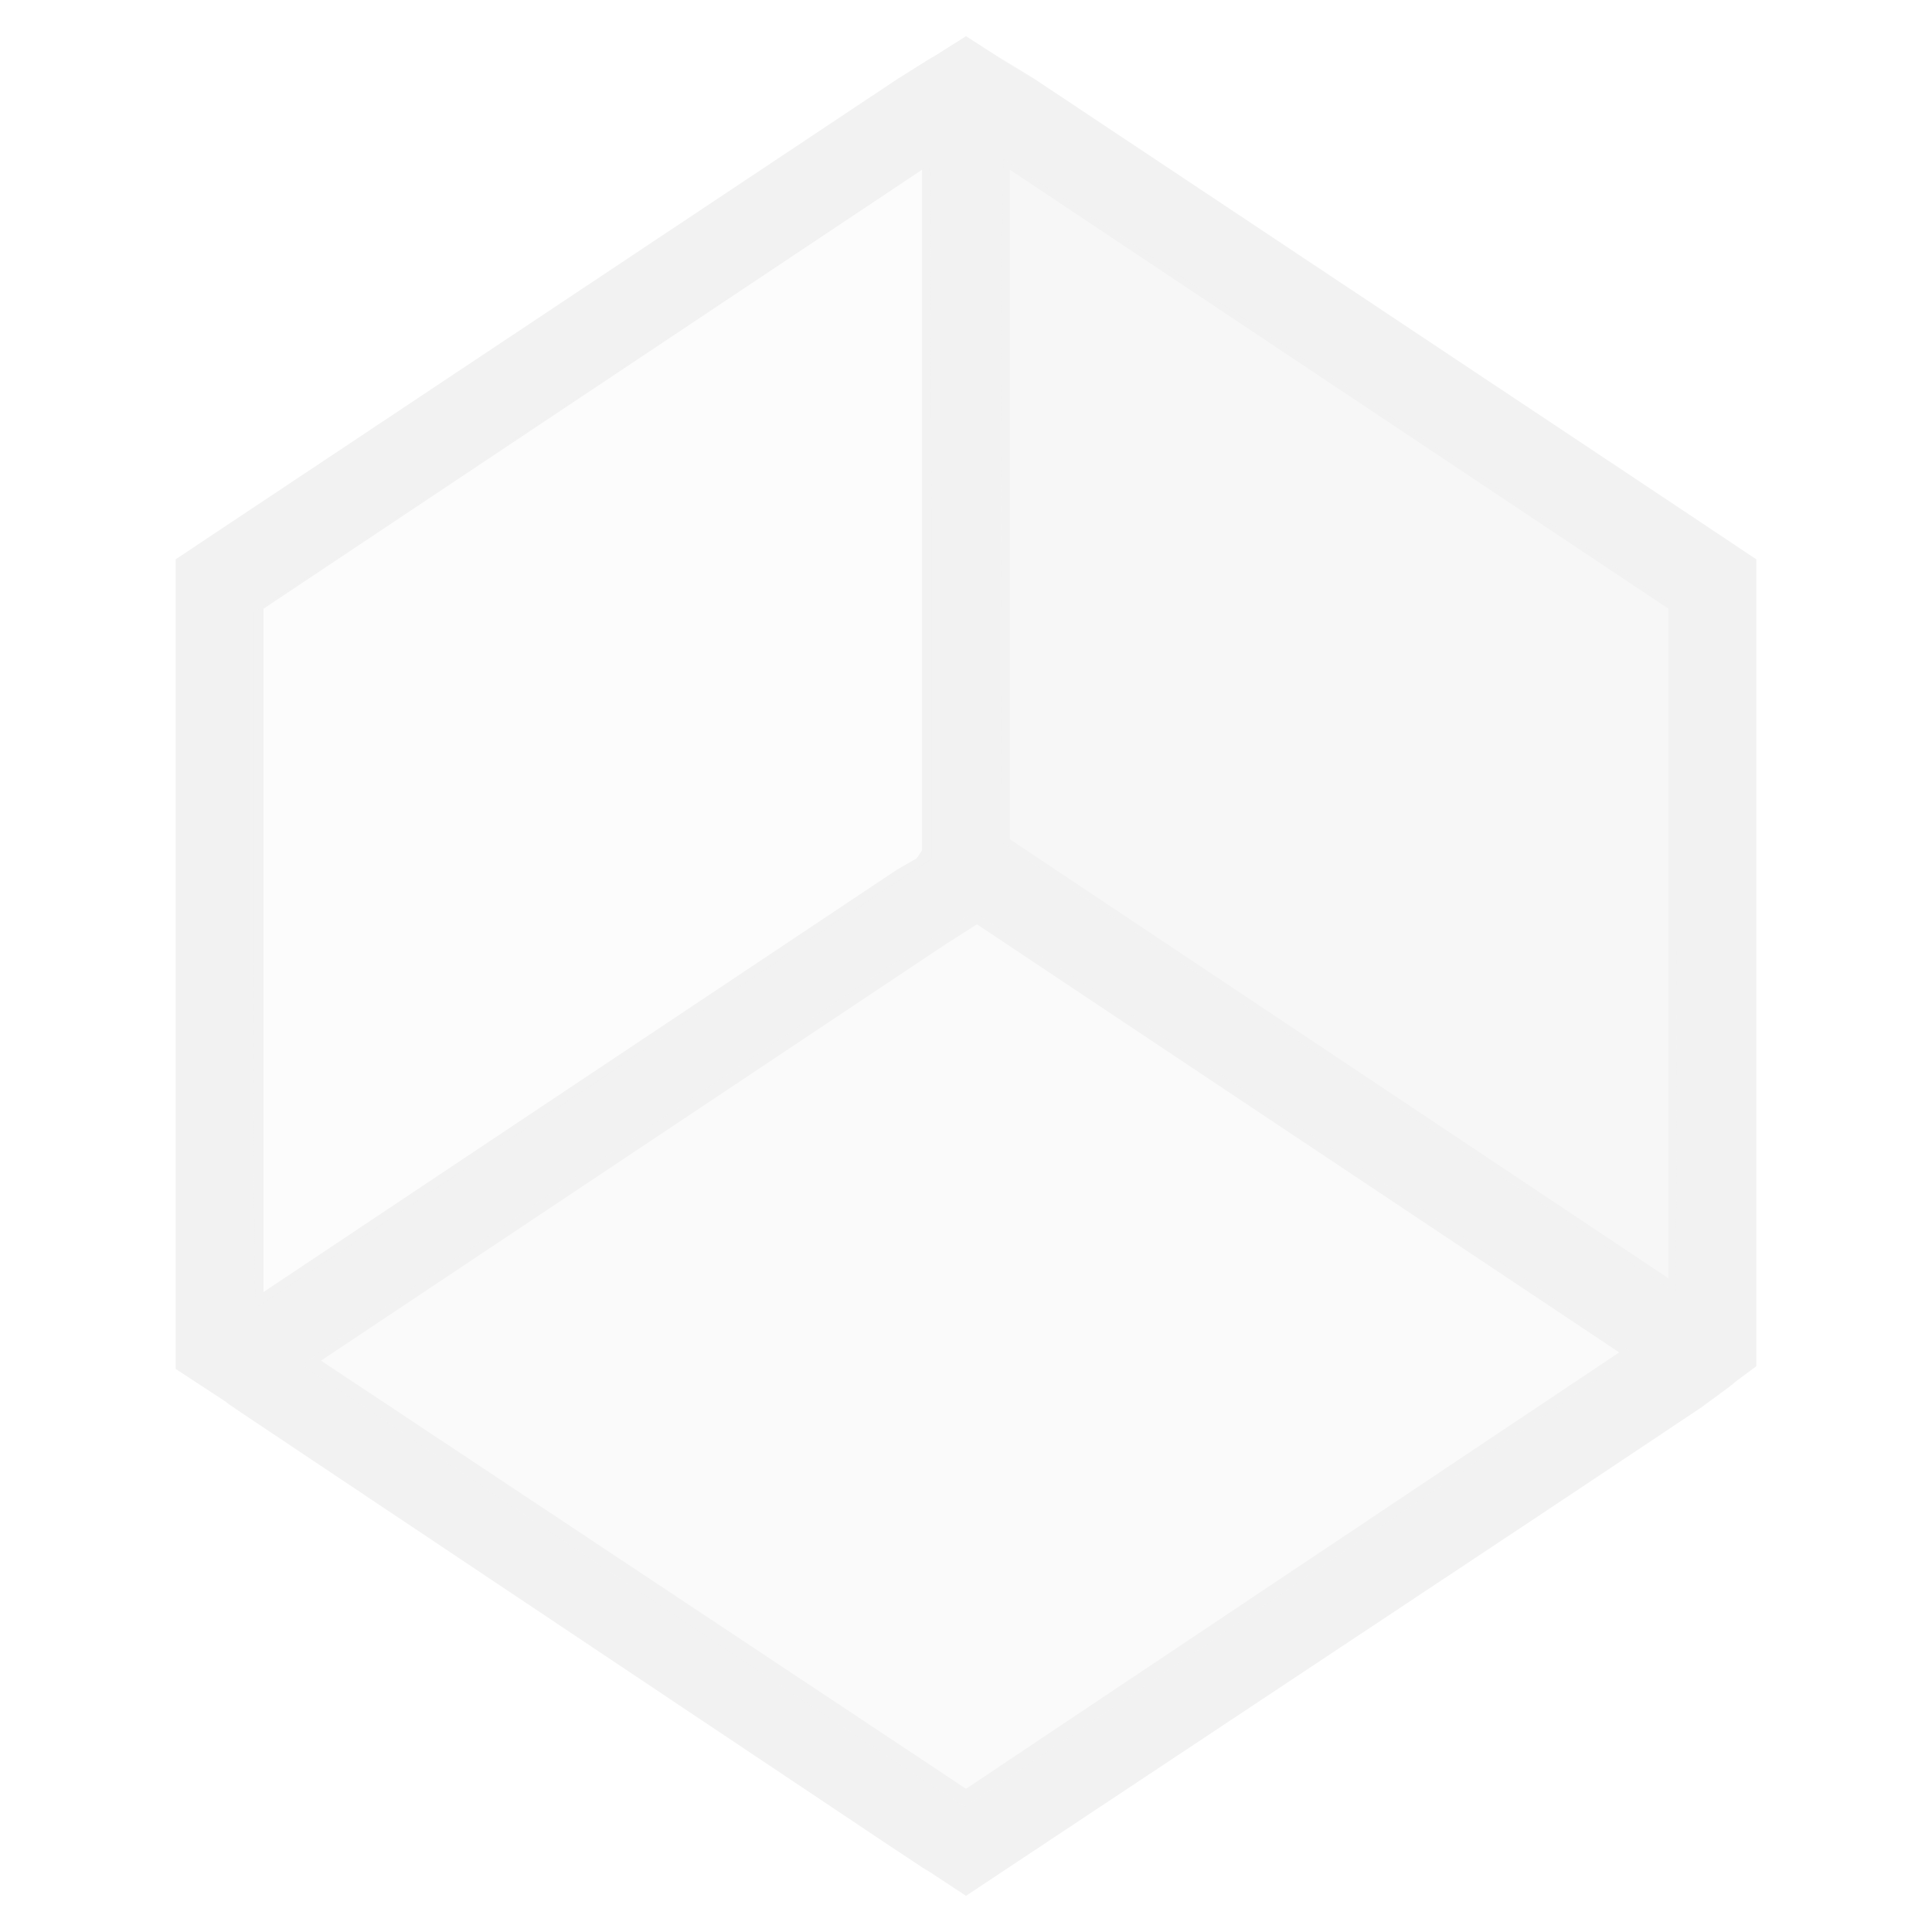
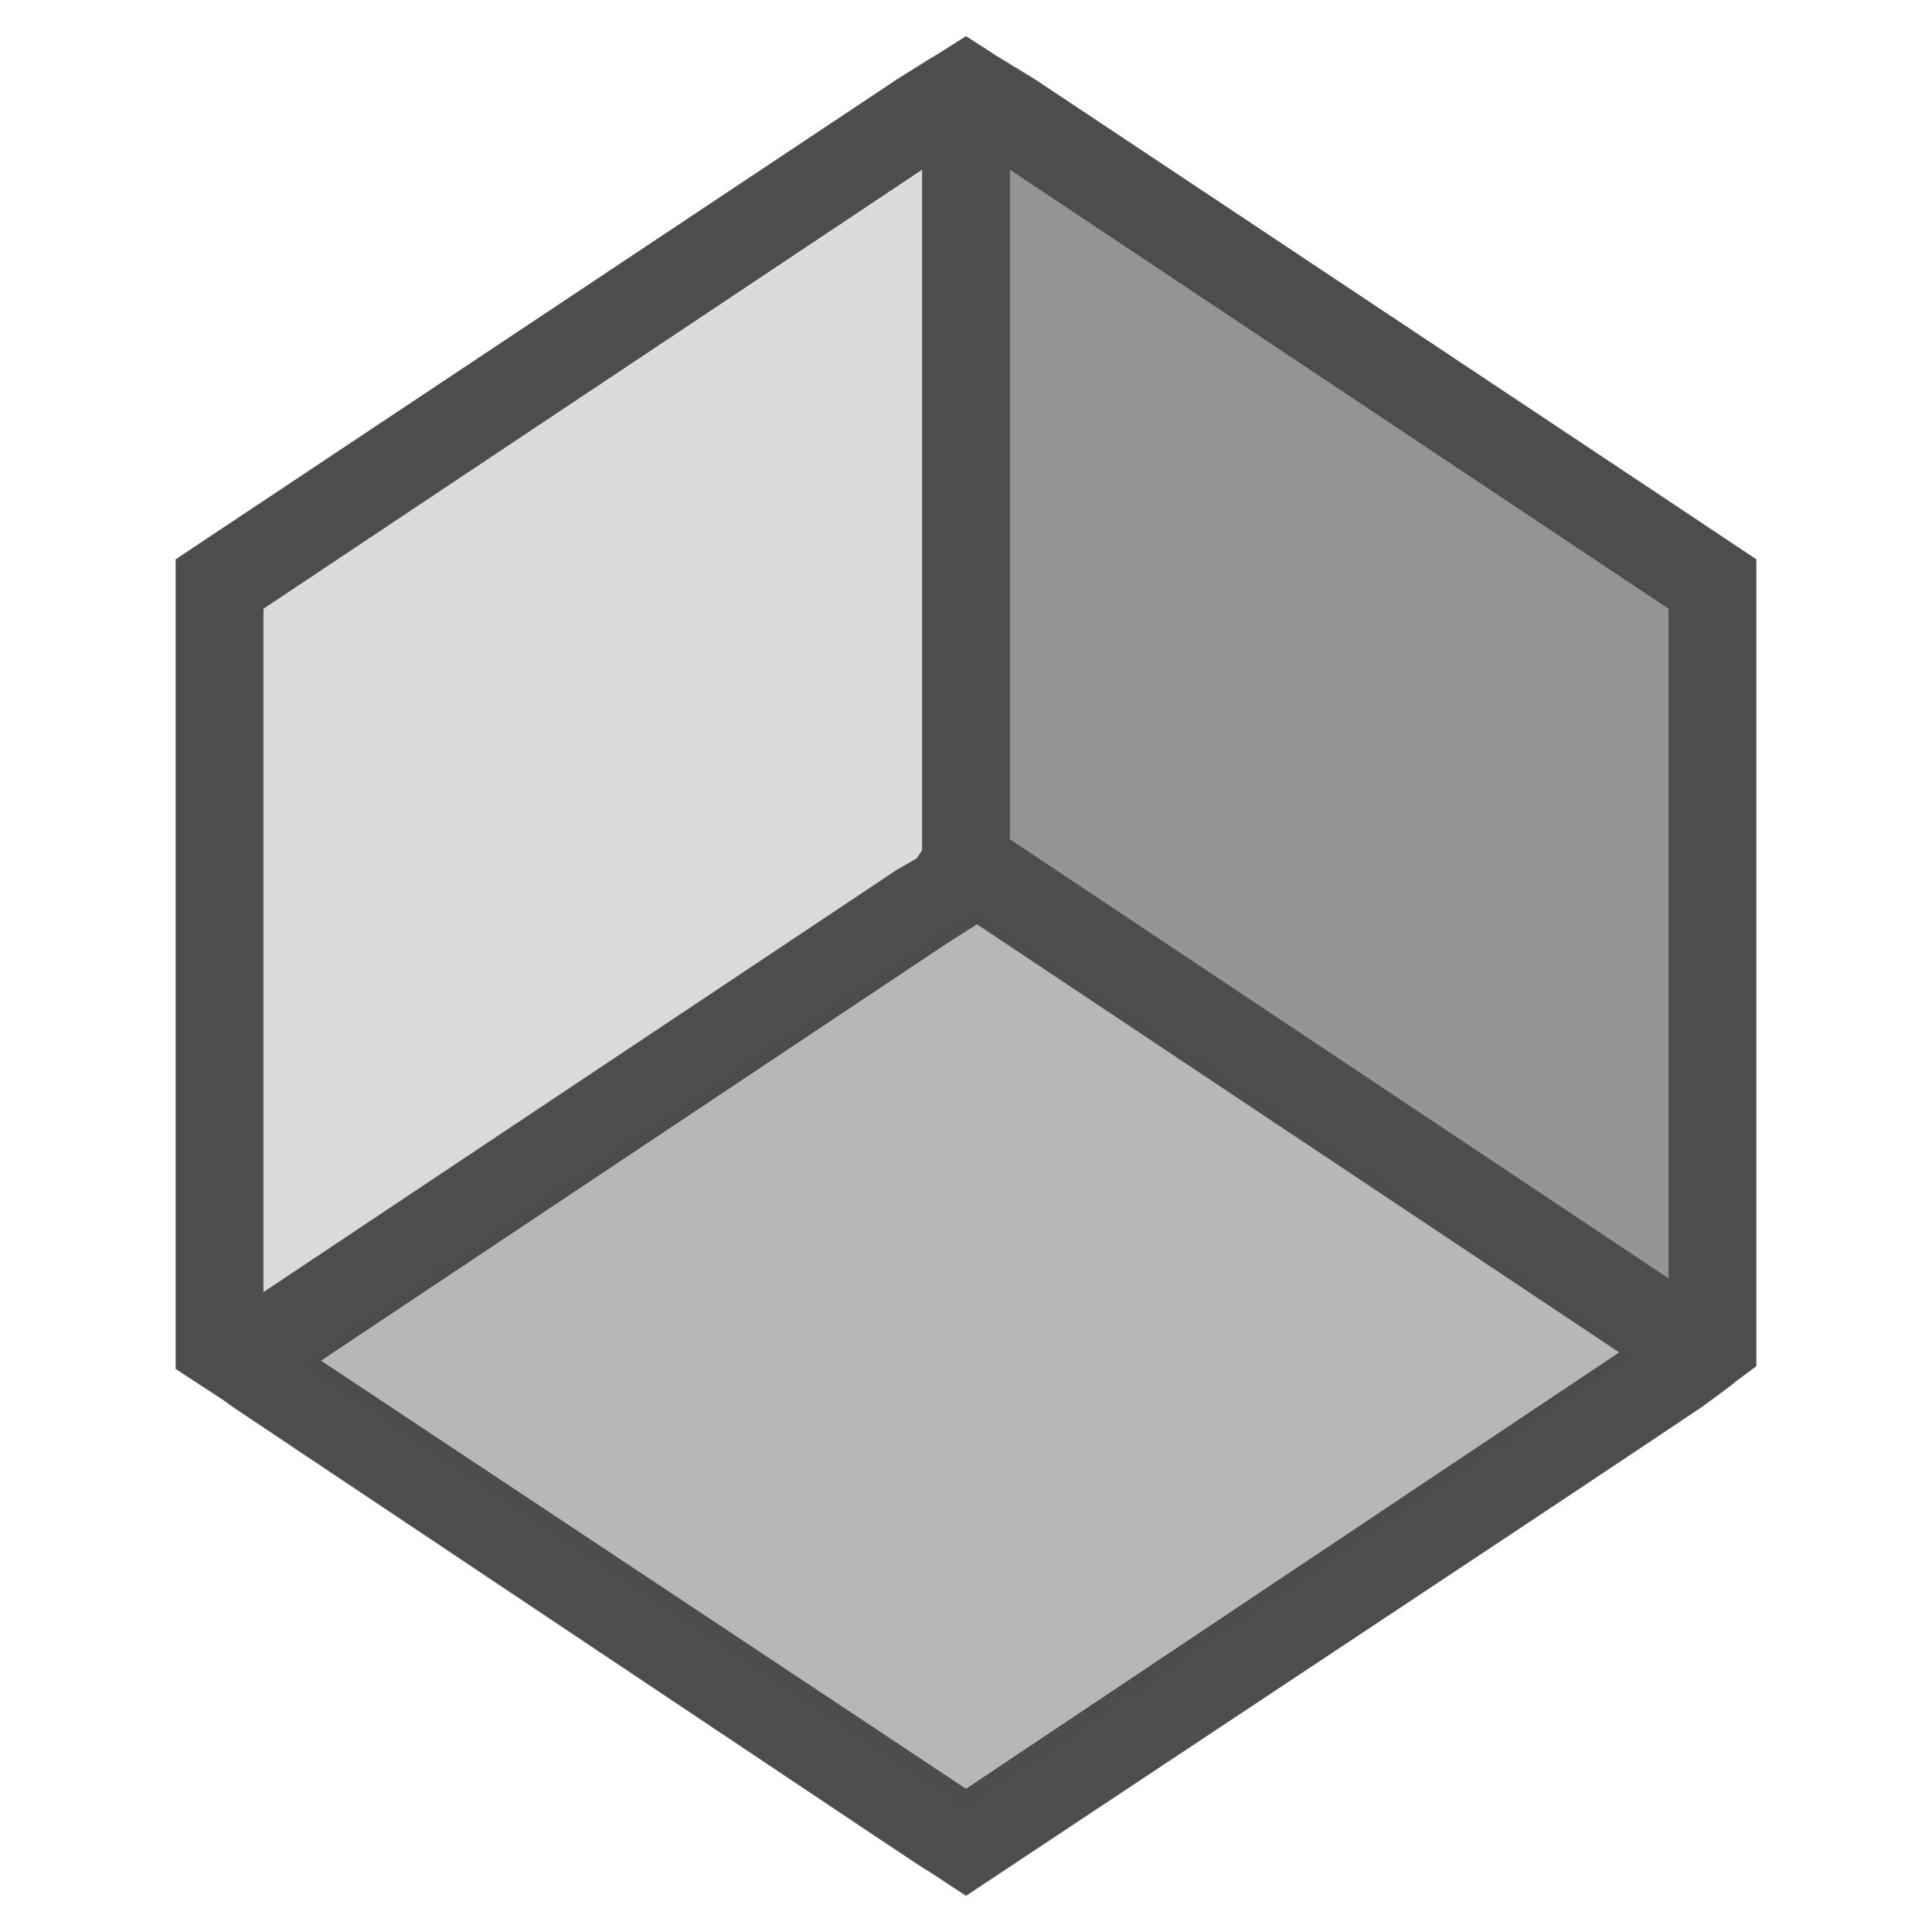
<svg xmlns="http://www.w3.org/2000/svg" viewBox="0 0 22 22">
  <defs id="defs3051">
    <style type="text/css" id="current-color-scheme">
      .ColorScheme-Text {
-         color:#f2f2f2;
+         color:#4d4d4d;
      }
      </style>
  </defs>
  <path style="fill:currentColor;fill-opacity:1;stroke:none" d="M 11 0.412 C 10.258 0.883 10.993 0.412 10.219 0.9 L 2 6.369 L 2 7.588 L 2 15.182 L 2 15.588 C 3.149 16.34 2.222 15.732 2.75 16.088 L 10.094 20.994 C 10.989 21.59 10.102 20.994 11 21.588 C 19.023 16.264 17.054 17.574 19.375 16.025 C 20.007 15.564 19.492 15.93 20 15.557 L 20 15.213 L 20 15.182 L 20 7.588 L 20 6.369 C 17.676 4.822 19.66 6.143 19.438 5.994 L 11.781 0.9 L 11.375 0.65 C 11.092 0.468 12.598 1.441 11 0.412 z M 10.5 1.932 L 10.5 9.682 L 10.438 9.775 L 10.219 9.9 L 3 14.713 L 3 6.932 L 10.5 1.932 z M 11.5 1.932 L 19 6.932 L 19 14.557 L 11.5 9.557 L 11.5 1.932 z M 11.125 10.525 L 18.438 15.4 L 11 20.369 L 3.656 15.494 L 10.781 10.744 L 11.125 10.525 z " class="ColorScheme-Text" />
  <path style="fill:currentColor;fill-opacity:0.2;stroke:none" d="M 10.582 1.875 C 10.569 1.875 8.833 3.022 6.723 4.424 L 2.887 6.973 L 2.887 10.93 C 2.887 13.107 2.898 14.889 2.912 14.889 C 2.926 14.889 4.663 13.74 6.771 12.336 L 10.605 9.783 L 10.605 5.828 C 10.605 3.653 10.595 1.875 10.582 1.875 z " class="ColorScheme-Text" />
  <path style="fill:currentColor;fill-opacity:0.4;stroke:none" d="M 11.09 10.395 C 10.975 10.399 3.407 15.506 3.451 15.549 C 3.473 15.57 5.173 16.713 7.229 18.088 C 9.284 19.462 10.978 20.58 10.992 20.57 C 11.632 20.156 18.595 15.445 18.602 15.422 C 18.617 15.372 11.174 10.395 11.09 10.395 z " class="ColorScheme-Text" />
  <path style="fill:currentColor;fill-opacity:0.6;stroke:none" d="M 11.428 1.812 C 11.415 1.812 11.404 3.564 11.404 5.703 L 11.406 9.592 L 15.238 12.156 C 17.345 13.566 19.074 14.723 19.08 14.723 C 19.086 14.724 19.092 12.97 19.092 10.824 L 19.092 6.924 L 15.271 4.367 C 13.17 2.962 11.44 1.812 11.428 1.812 z " class="ColorScheme-Text" />
</svg>
